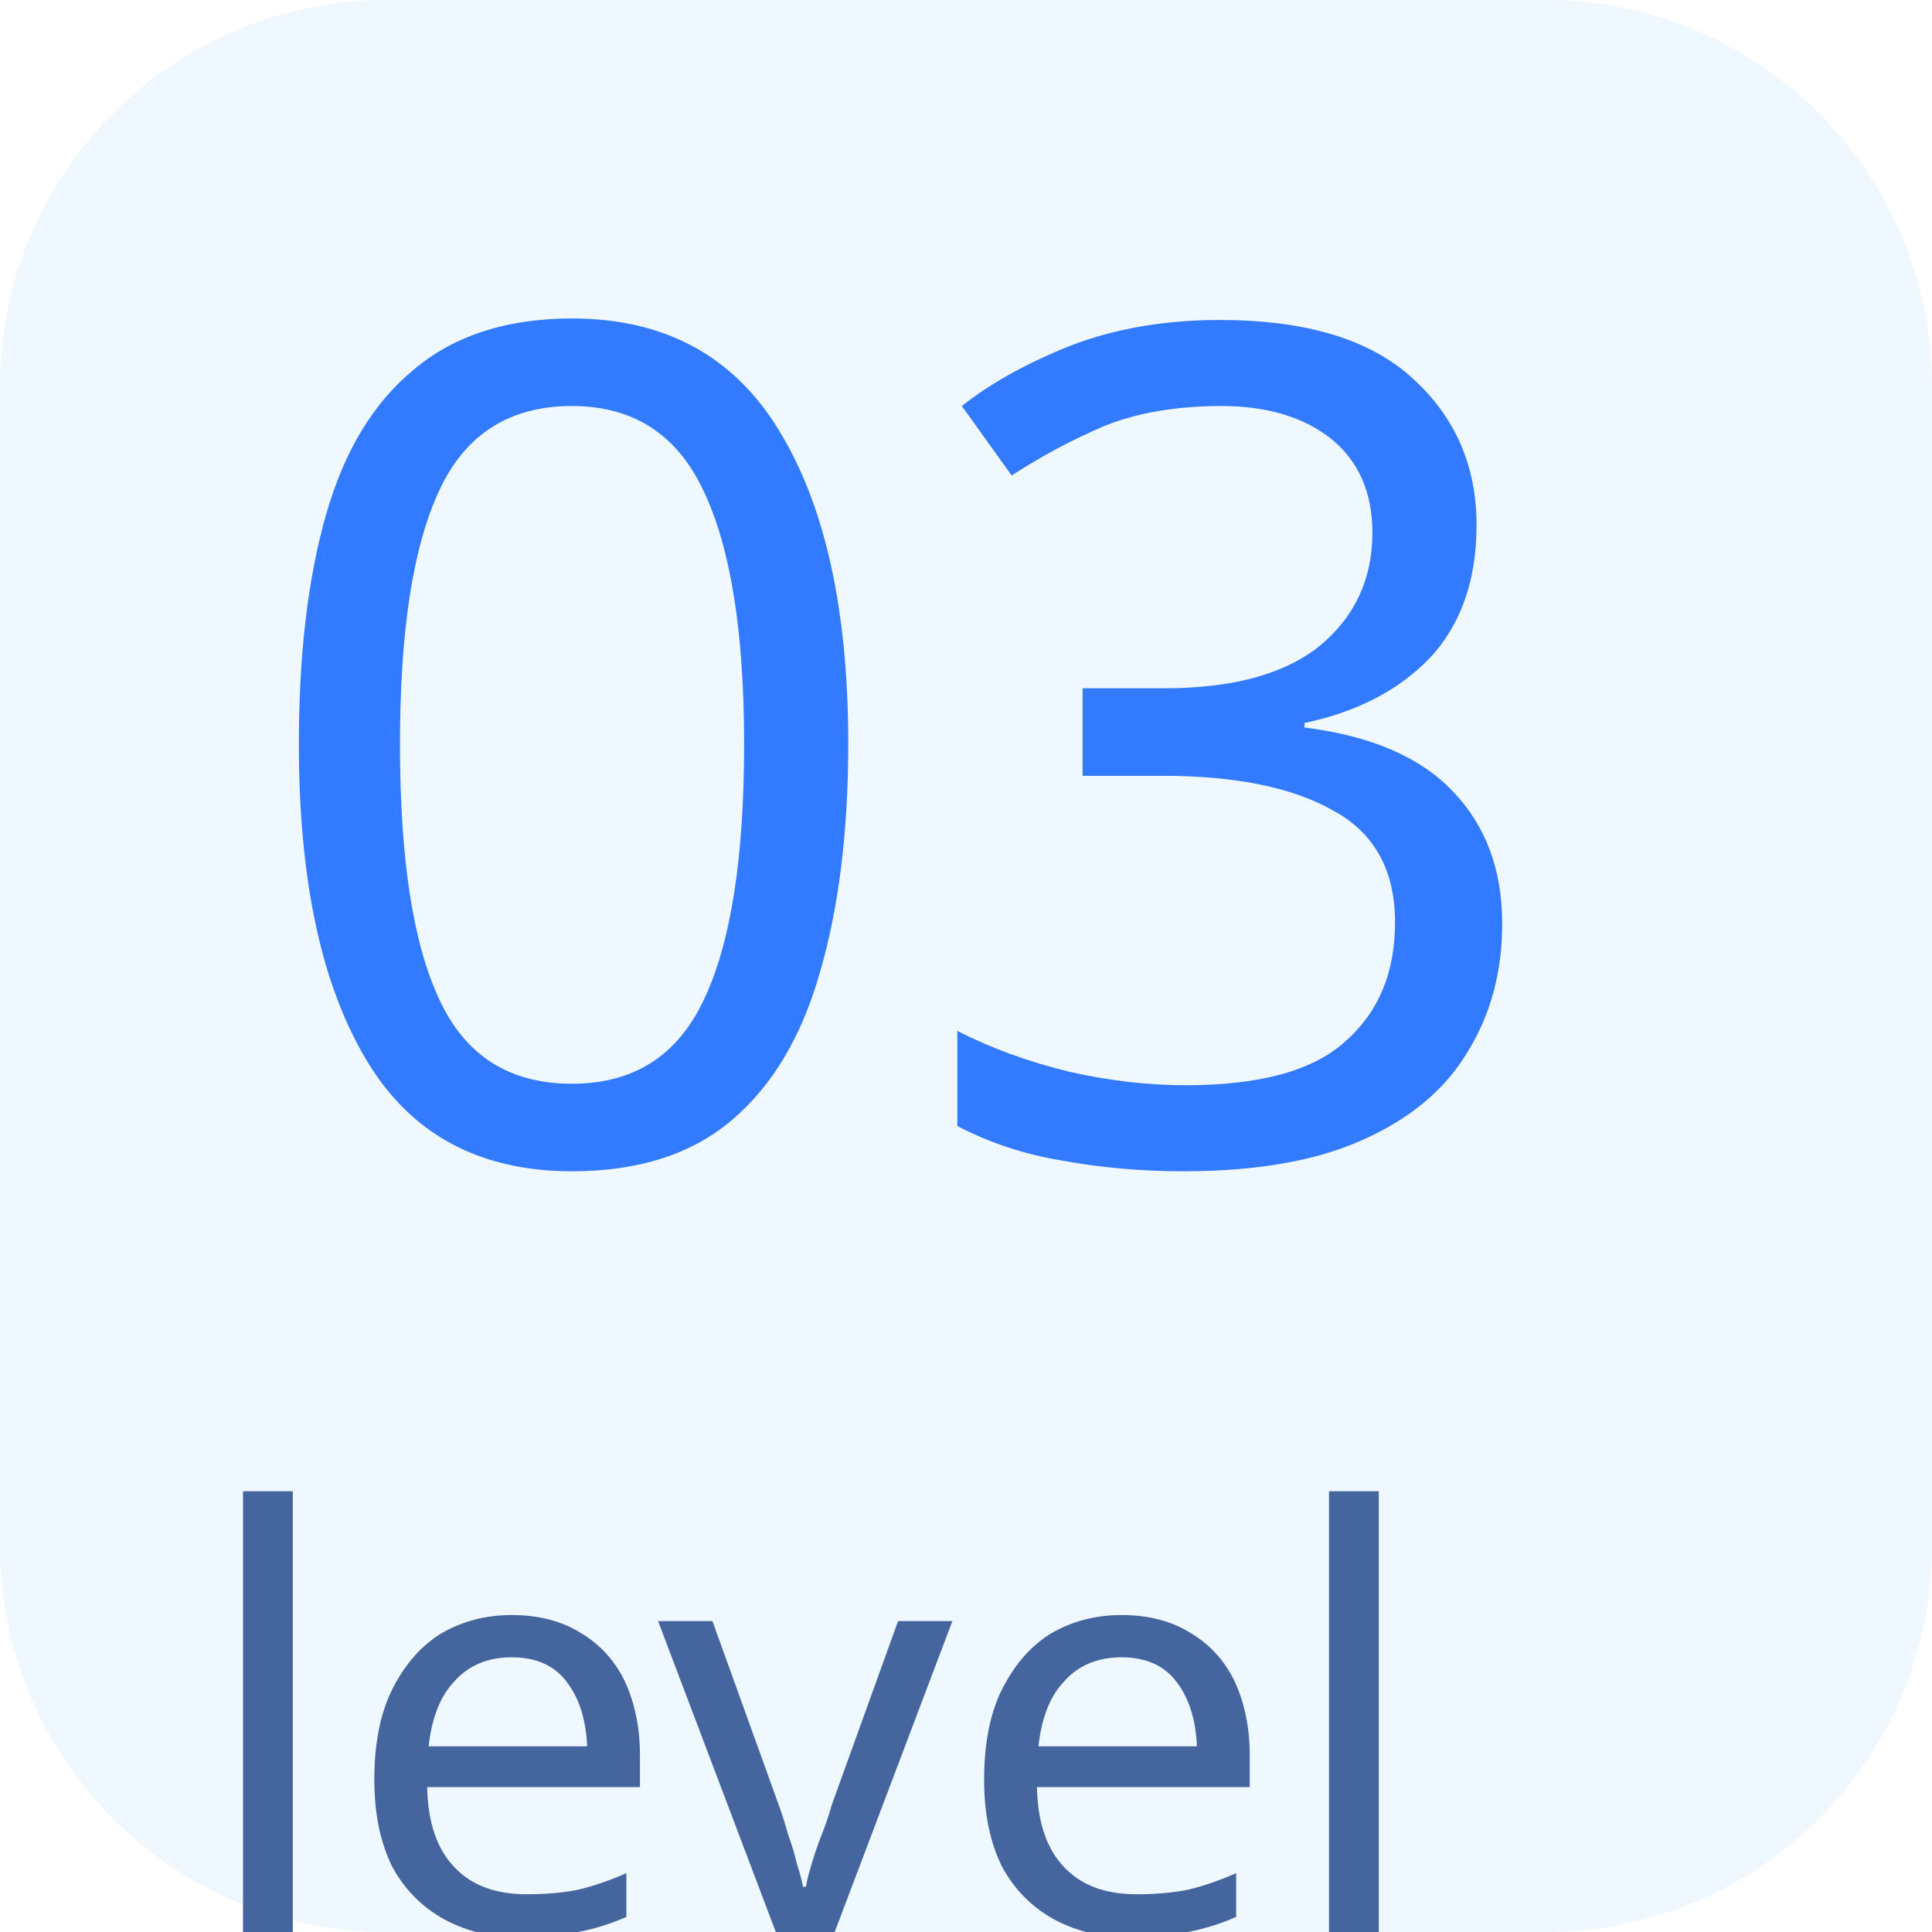
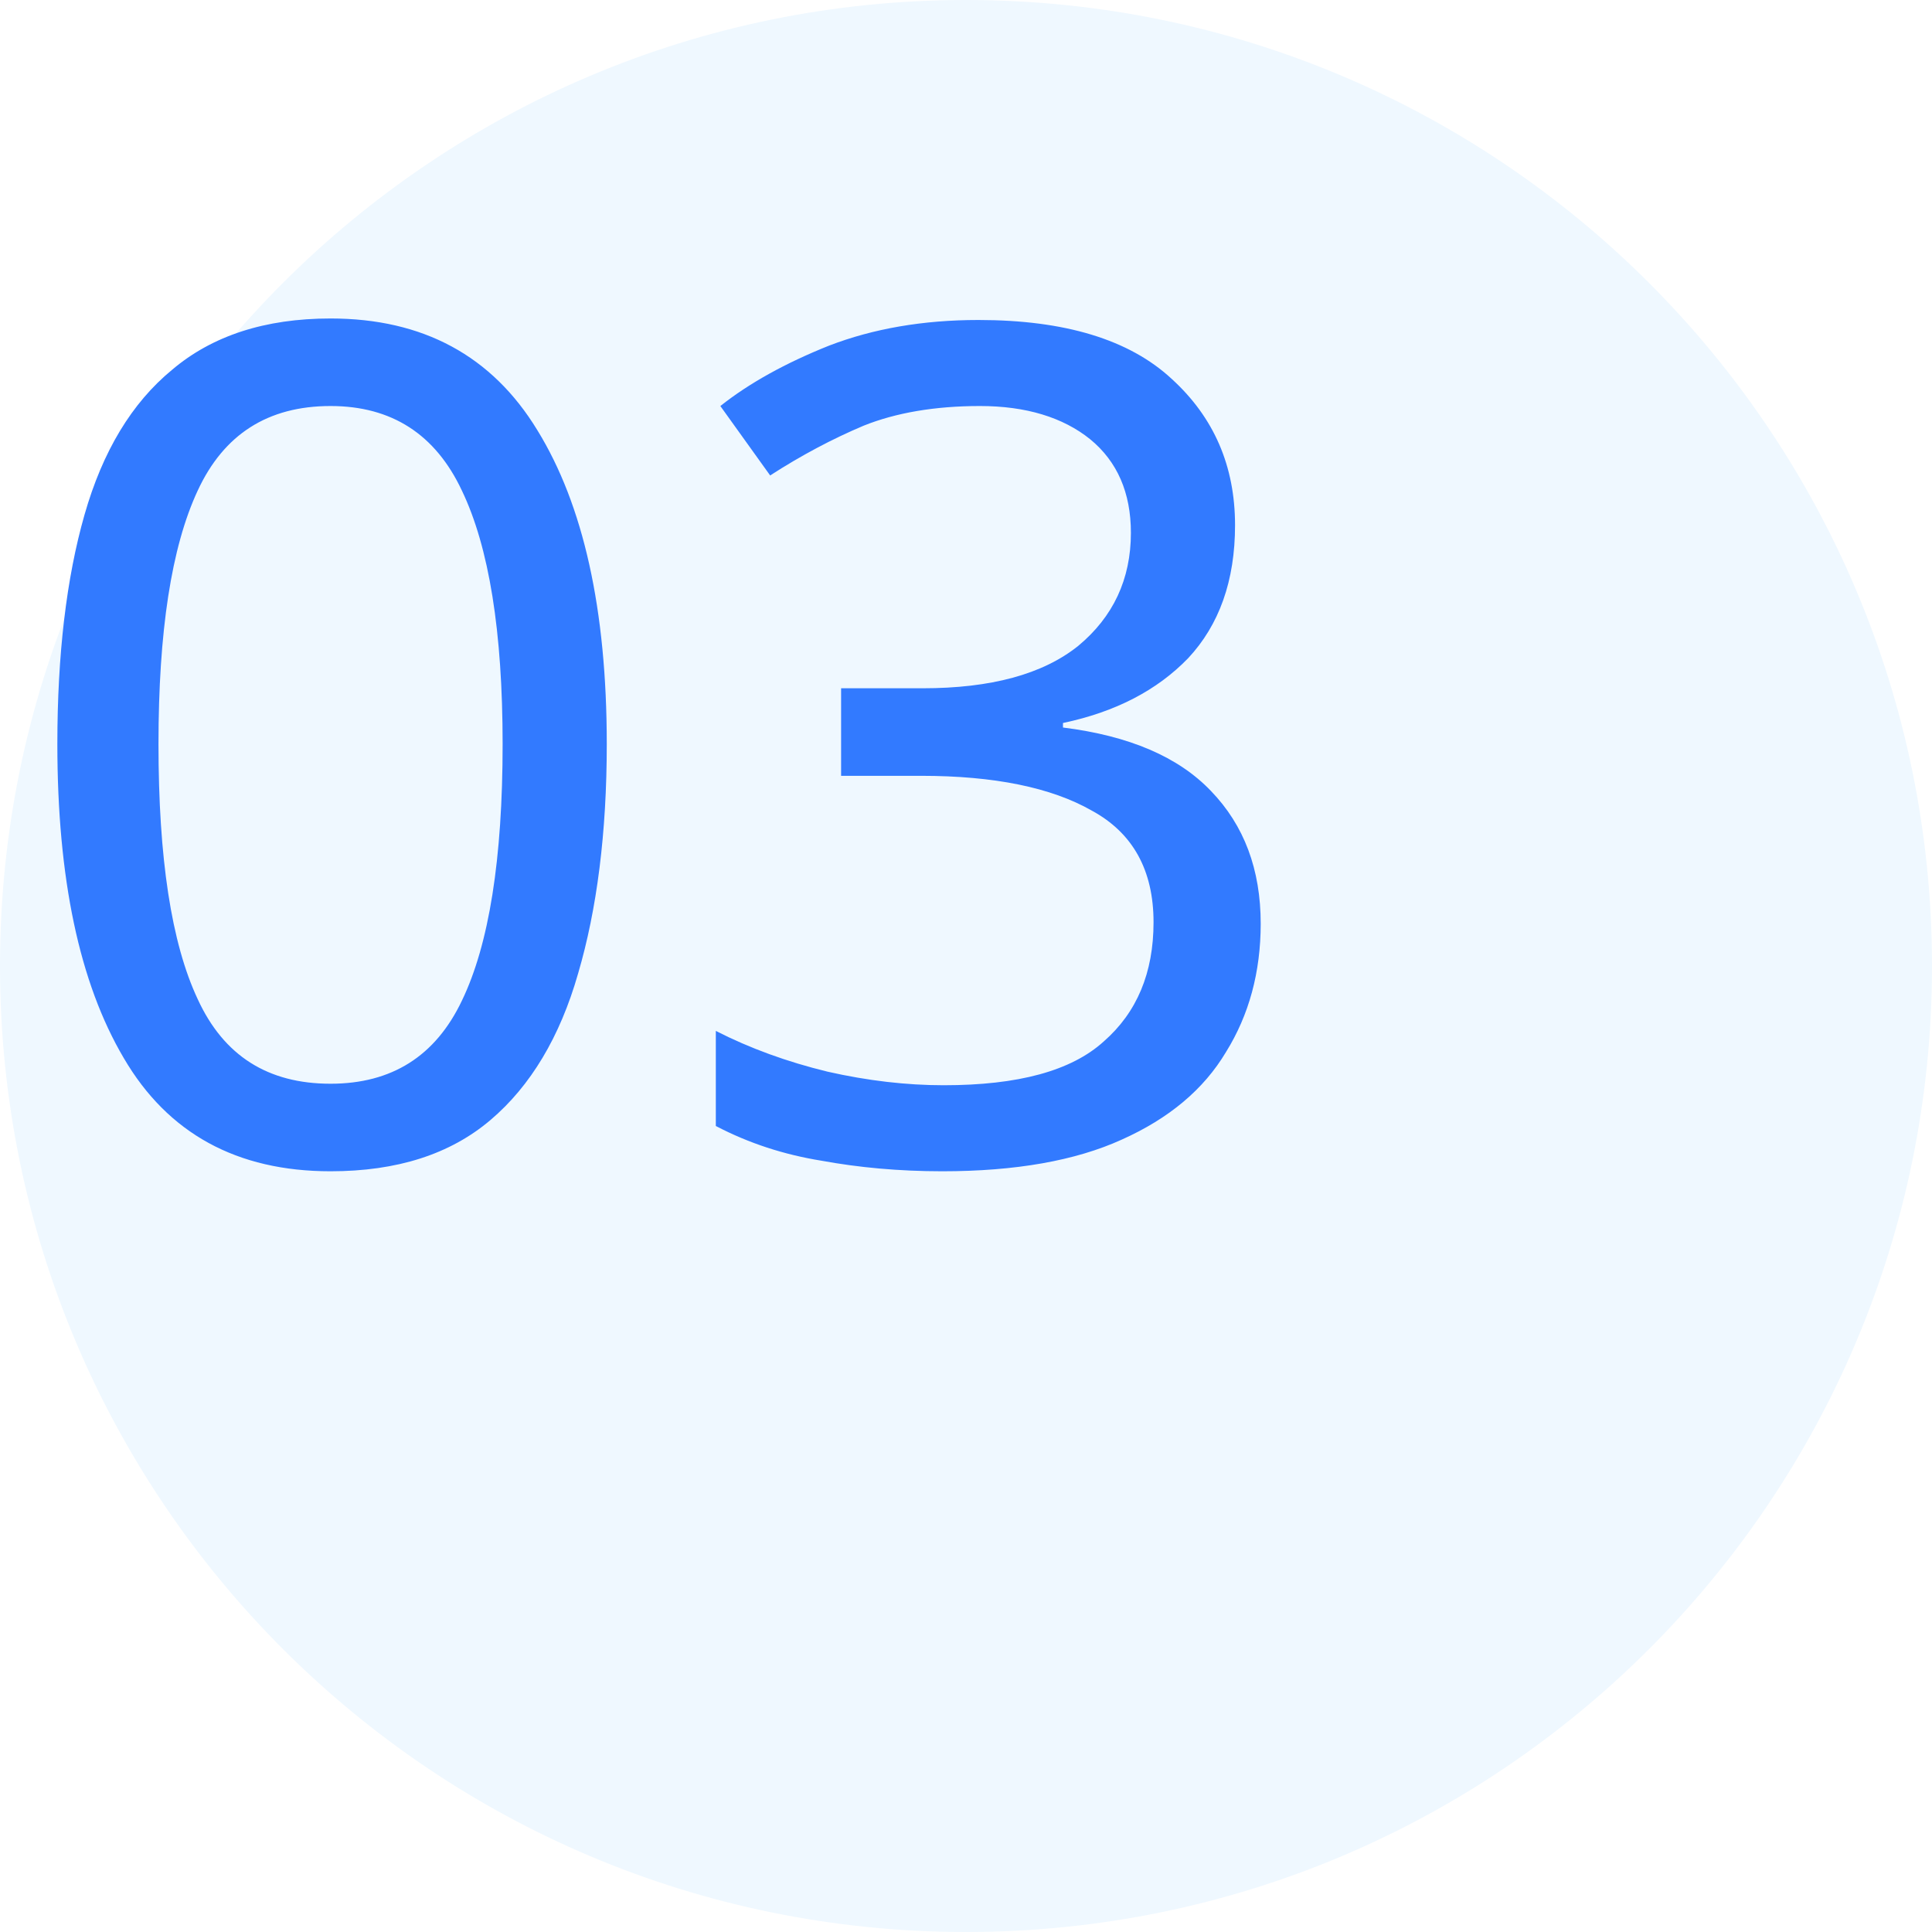
<svg xmlns="http://www.w3.org/2000/svg" width="20" height="20" viewBox="0 0 20 20">
  <g fill="none" fill-rule="evenodd">
-     <rect width="20" height="20" fill="#EFF8FF" rx="4" />
-     <text fill="#327AFF" font-family="Fontquan-XinYiGuanHeiTi-Regular, Fontquan-XinYiGuanHeiTi" font-size="12">
-       <tspan x="2.5" y="12">03</tspan>
-     </text>
-     <text fill="#45659F" font-family="YouSheBiaoTiHei" font-size="6">
-       <tspan x="2" y="20">level</tspan>
+     <rect width="20" height="20" fill="#EFF8FF" rx="10" />
+     <text fill="#327AFF" font-family="YouSheBiaoTiHei" font-size="12">
+       <tspan x="0" y="12">03</tspan>
    </text>
  </g>
</svg>
